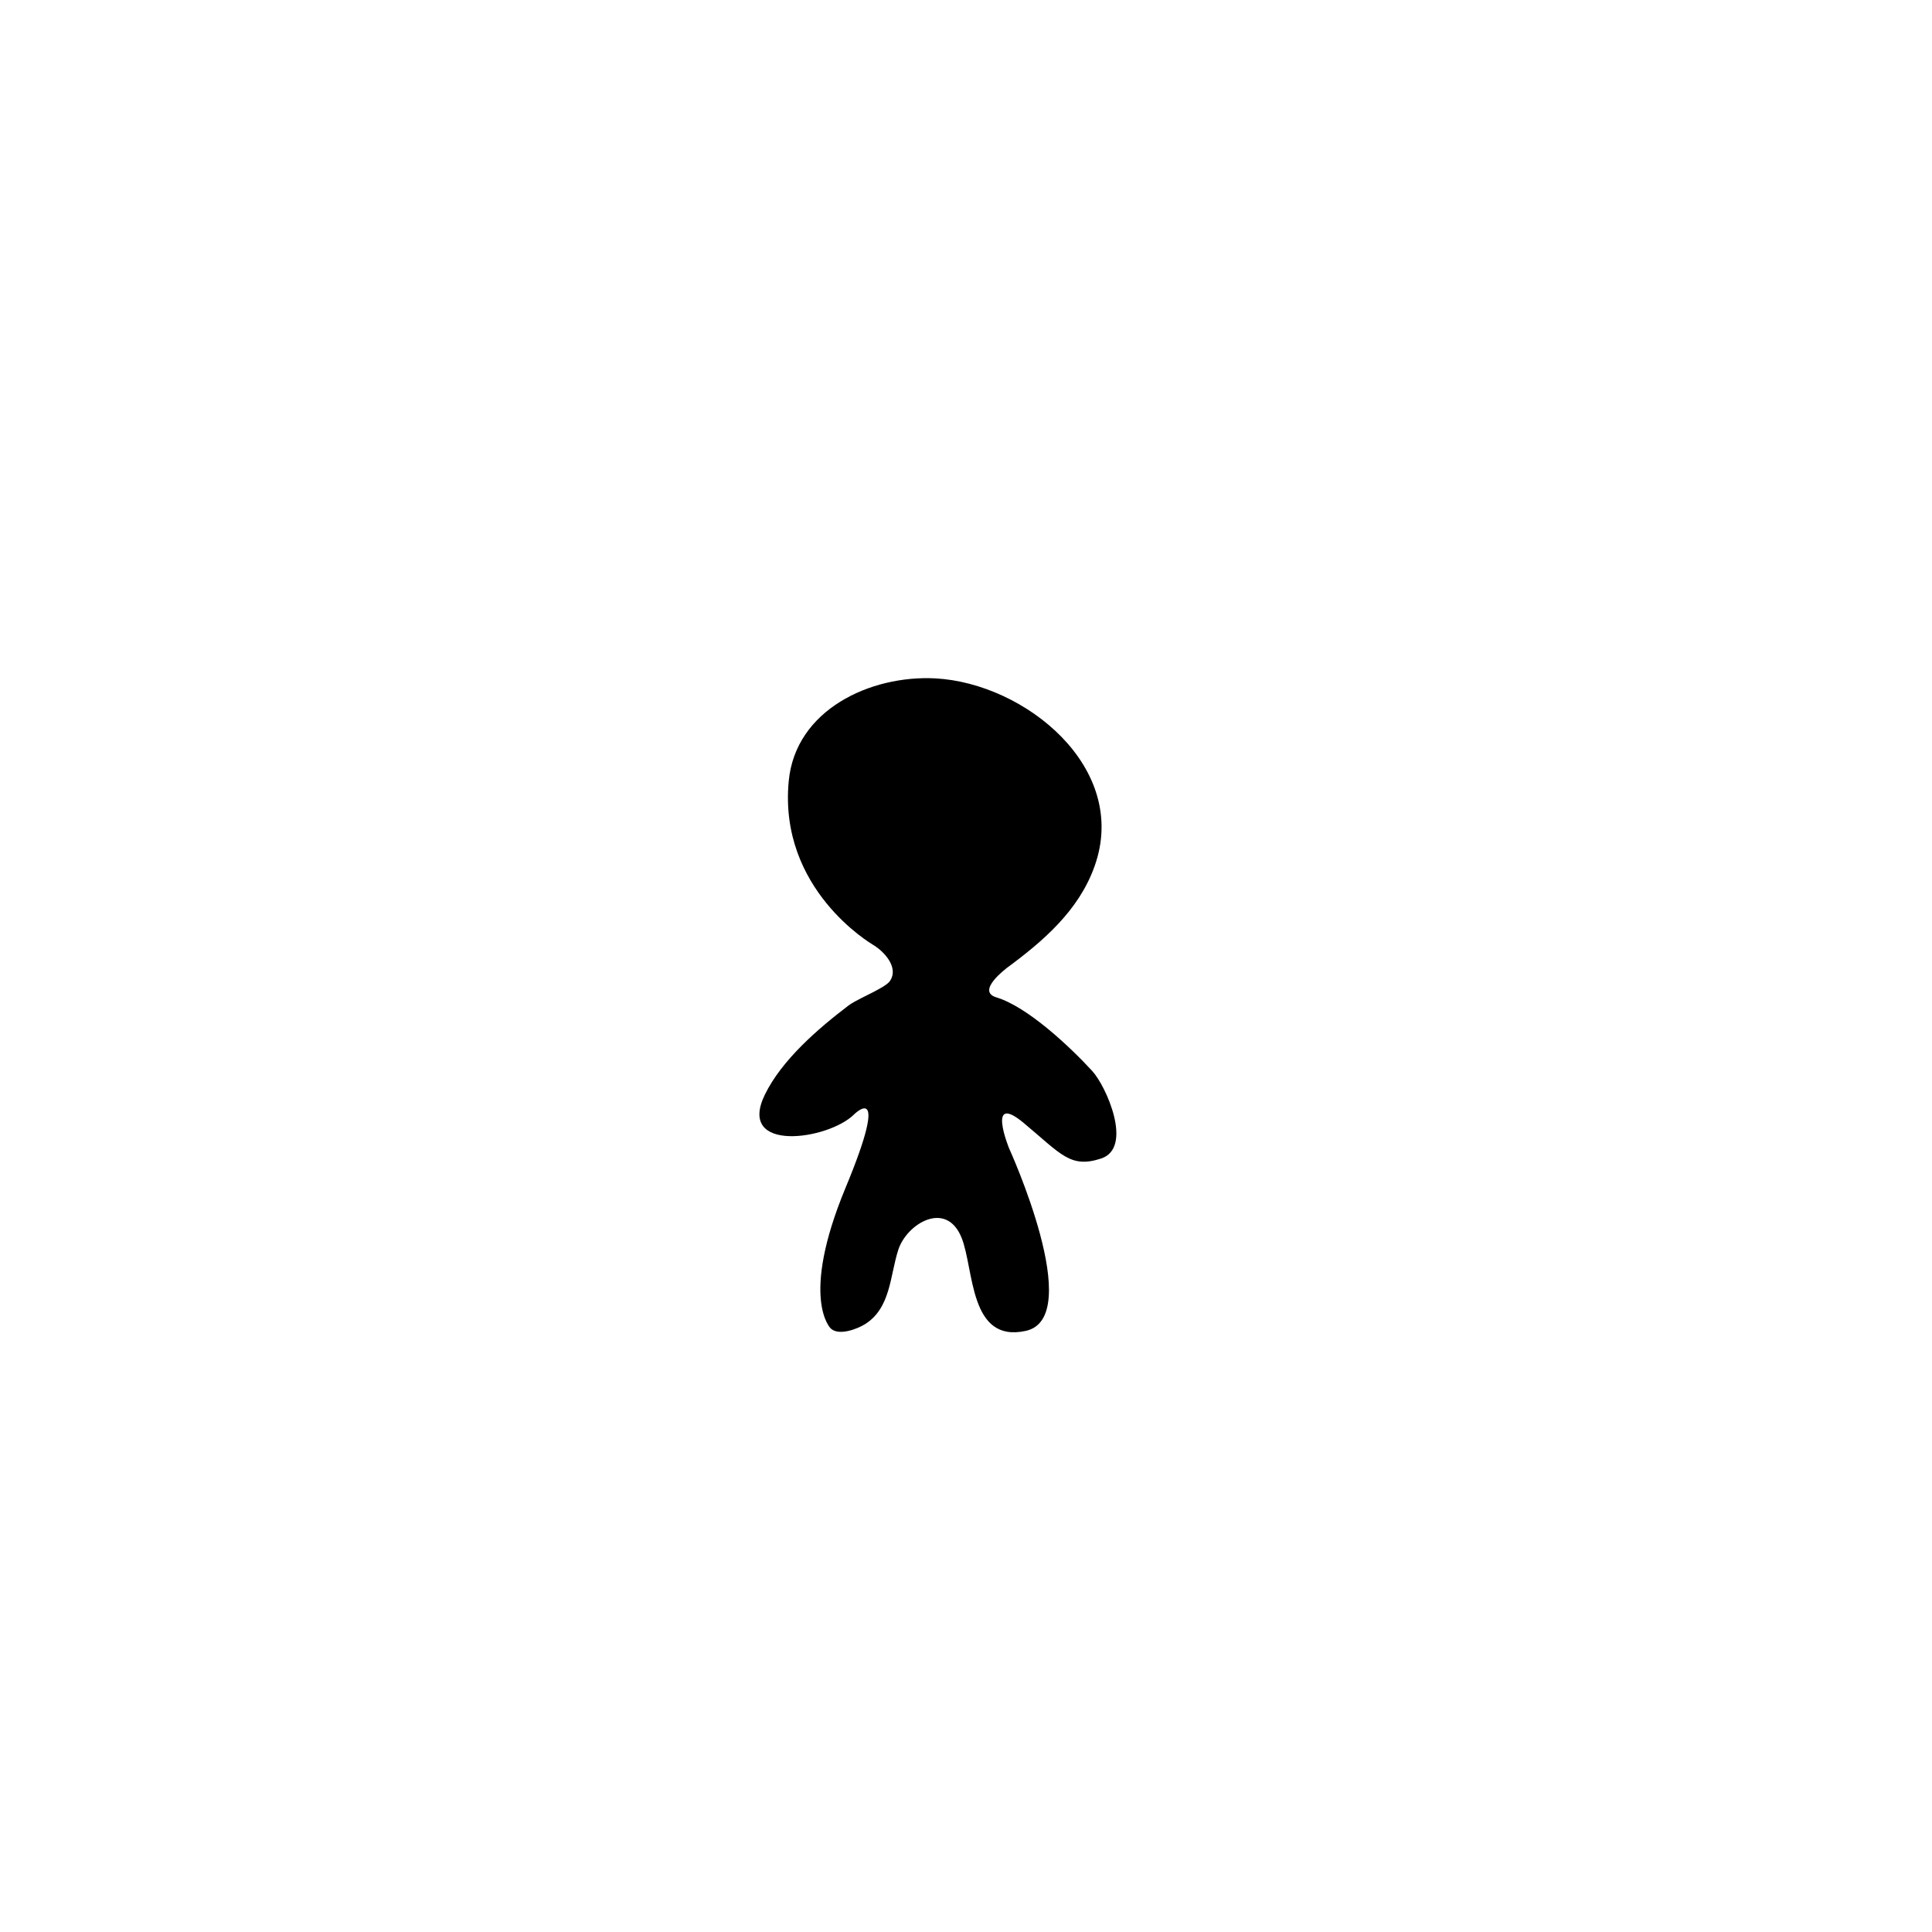
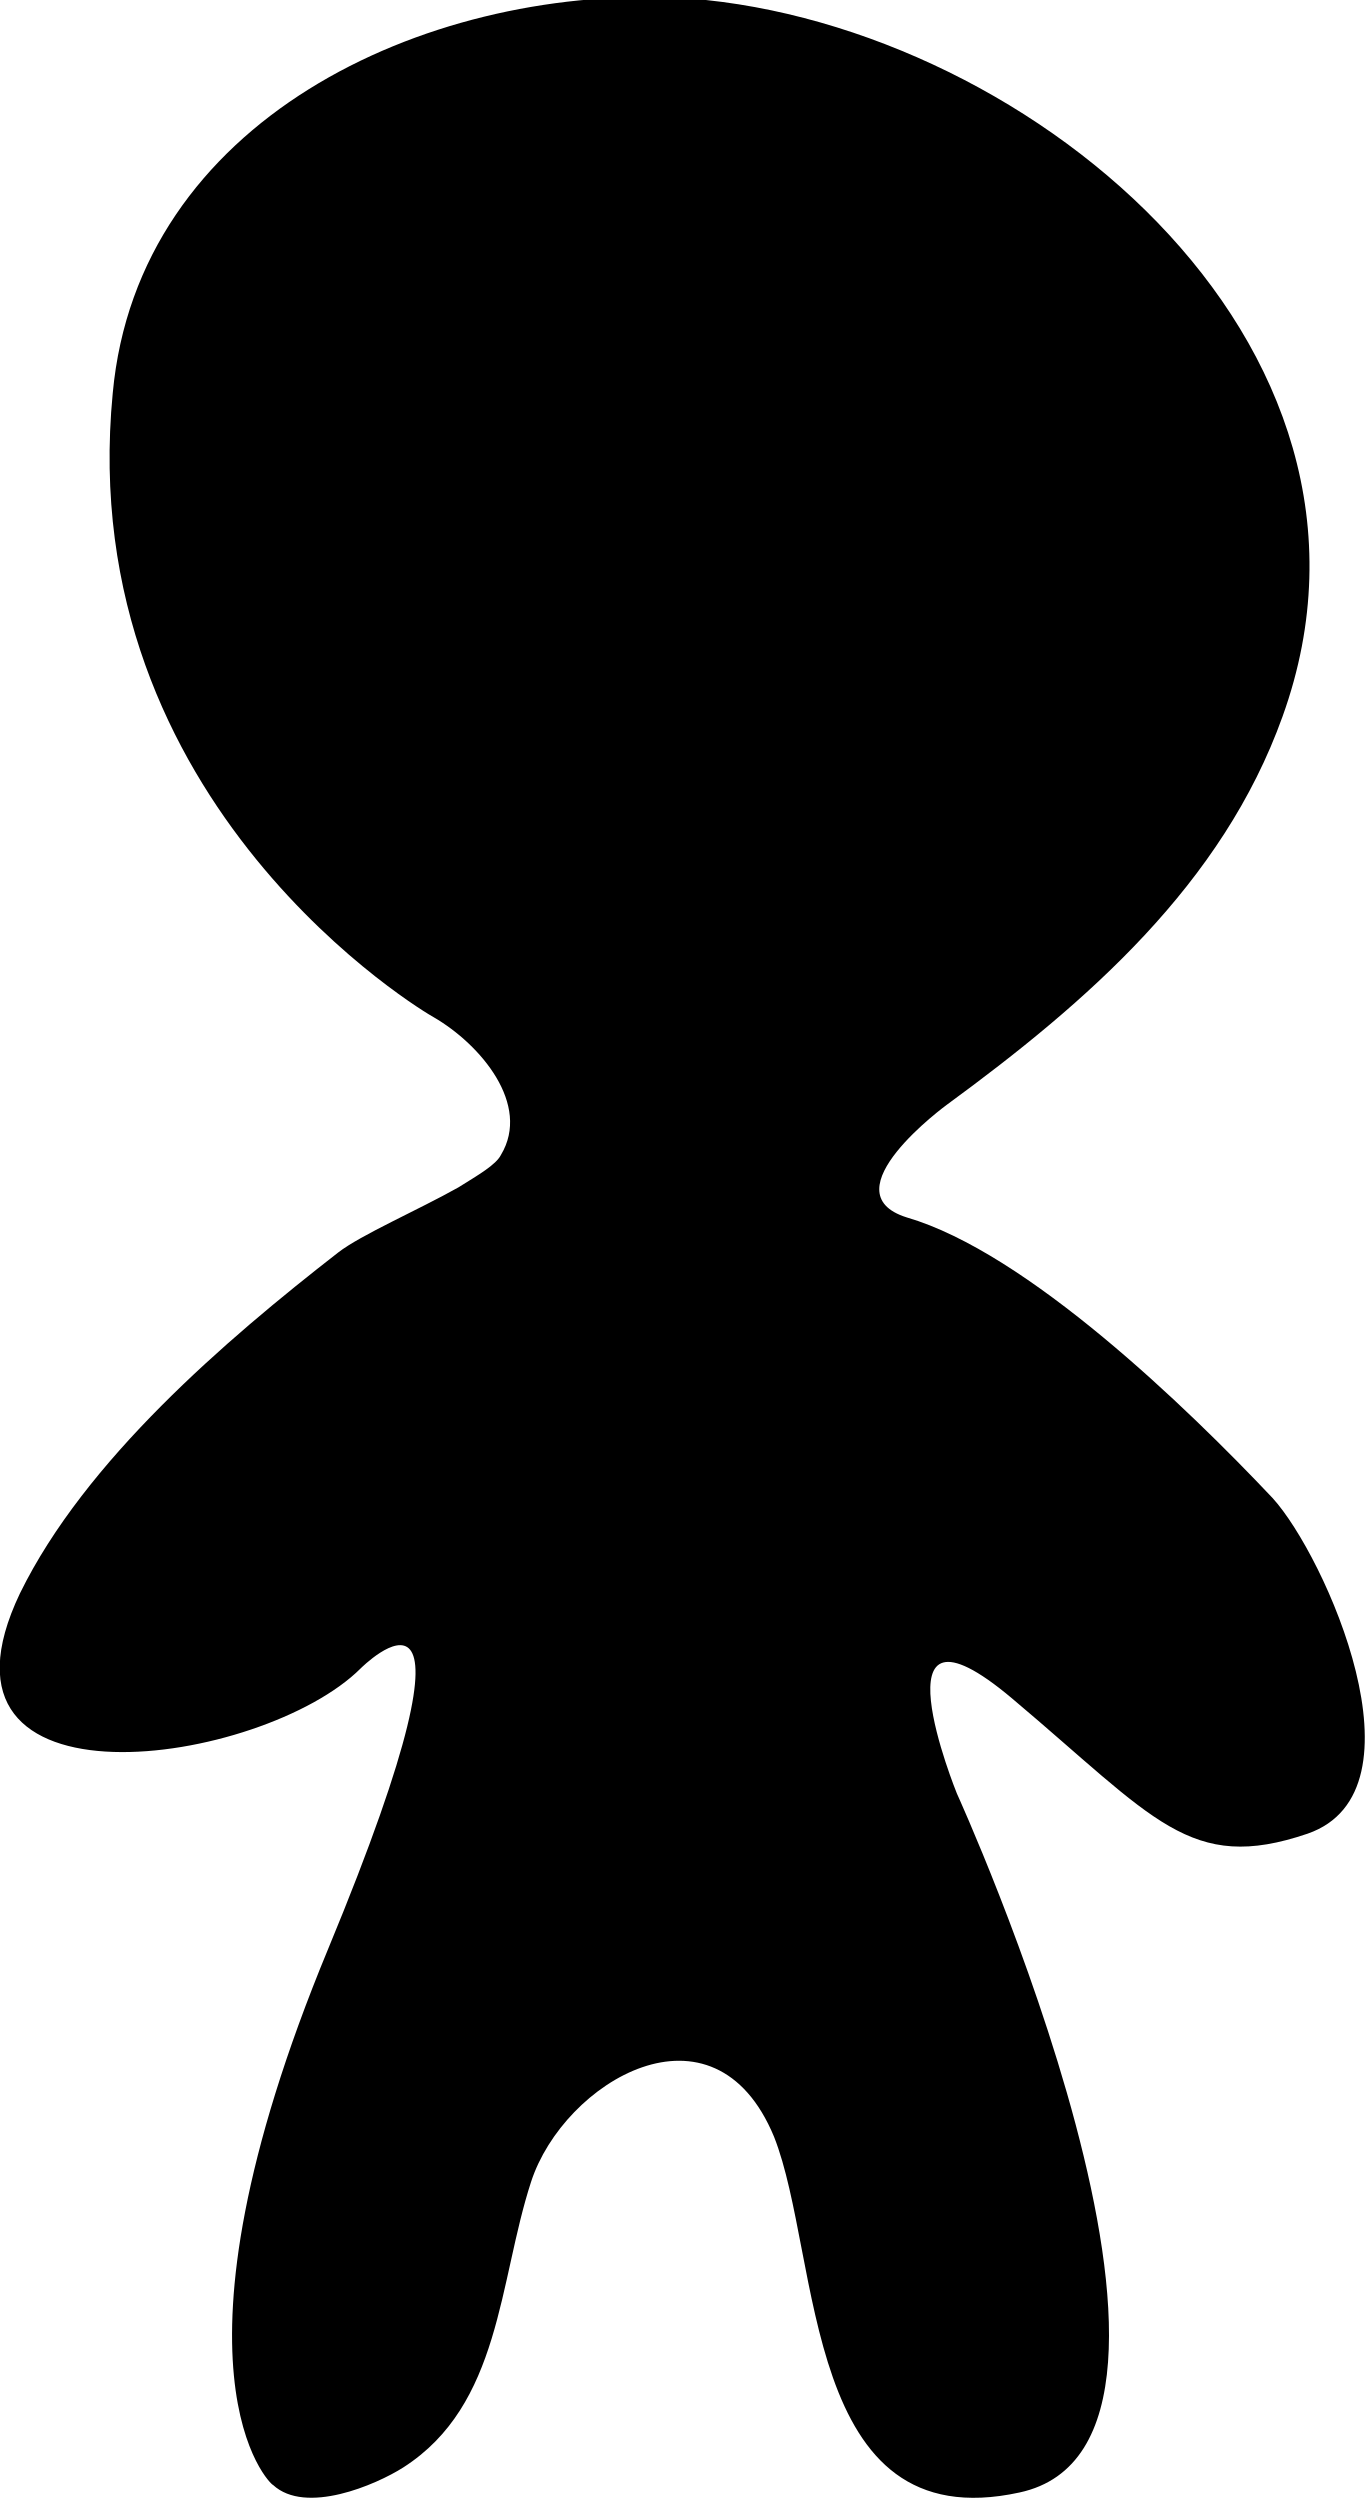
- <svg xmlns="http://www.w3.org/2000/svg" version="1.1" id="Layer_1" x="0px" y="0px" width="800px" height="800px" viewBox="0 0 800 800" style="enable-background:new 0 0 800 800;" xml:space="preserve">
-   <path d="M364.2,409.4c-4.4,2.5-10.5,5.1-12.9,7c-12.5,9.5-27.6,22.5-34.6,36.9c-11.8,24.3,26.3,18.7,36.9,8.2  c0,0,15.6-15.6-3.5,30.4c-19,45.8-6.2,58.1-6.1,58.2c3.4,3.2,11.2,0.1,14.2-1.8c10.7-6.7,10.3-20.2,13.8-30.9  c3.6-10.8,19.9-20.6,26.2-4.8c5.2,13.1,3.1,43.6,26.5,38.5c25.2-5.4-6.9-75.7-6.9-75.7s-9.5-23.4,6.1-10.4  c15.6,13,19.3,18.9,32.1,14.7c13.4-4.5,2-30.1-3.8-36.3c-9.1-9.9-26.7-26.5-39.6-30.4c-8.7-2.6,4.3-12.1,4.3-12.2  c15.1-11.1,29.8-23.8,36.3-42c14.7-40.8-28.7-75.9-65.9-77.9c-26.9-1.4-57.9,13-60.7,42.5c-4.3,44.9,34.3,67.4,34.7,67.7  c5.1,3,10.7,9.5,7.4,14.8C368.1,407,366.4,408.2,364.2,409.4z" />
+ <svg xmlns="http://www.w3.org/2000/svg" version="1.1" id="Layer_1" x="0px" y="0px" width="54.5px" height="99.8px" viewBox="0 0 54.5 99.8" style="enable-background:new 0 0 54.5 99.8;" xml:space="preserve">
+   <path d="M18.3,47.4c-1.6,0.9-3.9,1.9-4.8,2.6C9,53.5,3.4,58.3,0.8,63.6c-4.3,9,9.7,6.9,13.6,3c0,0,5.7-5.7-1.3,11.2  c-7,16.9-2.3,21.4-2.2,21.4c1.3,1.2,4.1,0,5.2-0.7c3.9-2.5,3.8-7.4,5.1-11.4c1.3-4,7.3-7.6,9.7-1.8c1.9,4.8,1.1,16.1,9.8,14.2  c9.3-2-2.5-27.9-2.5-27.9s-3.5-8.6,2.2-3.8s7.1,7,11.8,5.4c4.9-1.7,0.7-11.1-1.4-13.4c-3.4-3.6-9.8-9.8-14.6-11.2  c-3.2-1,1.6-4.5,1.6-4.5c5.6-4.1,11-8.8,13.4-15.5c5.4-15-10.6-28-24.3-28.7C16.9-0.5,5.5,4.8,4.5,15.7  C2.9,32.2,17.1,40.5,17.3,40.6c1.9,1.1,3.9,3.5,2.7,5.5C19.8,46.5,19.1,46.9,18.3,47.4z" />
</svg>
